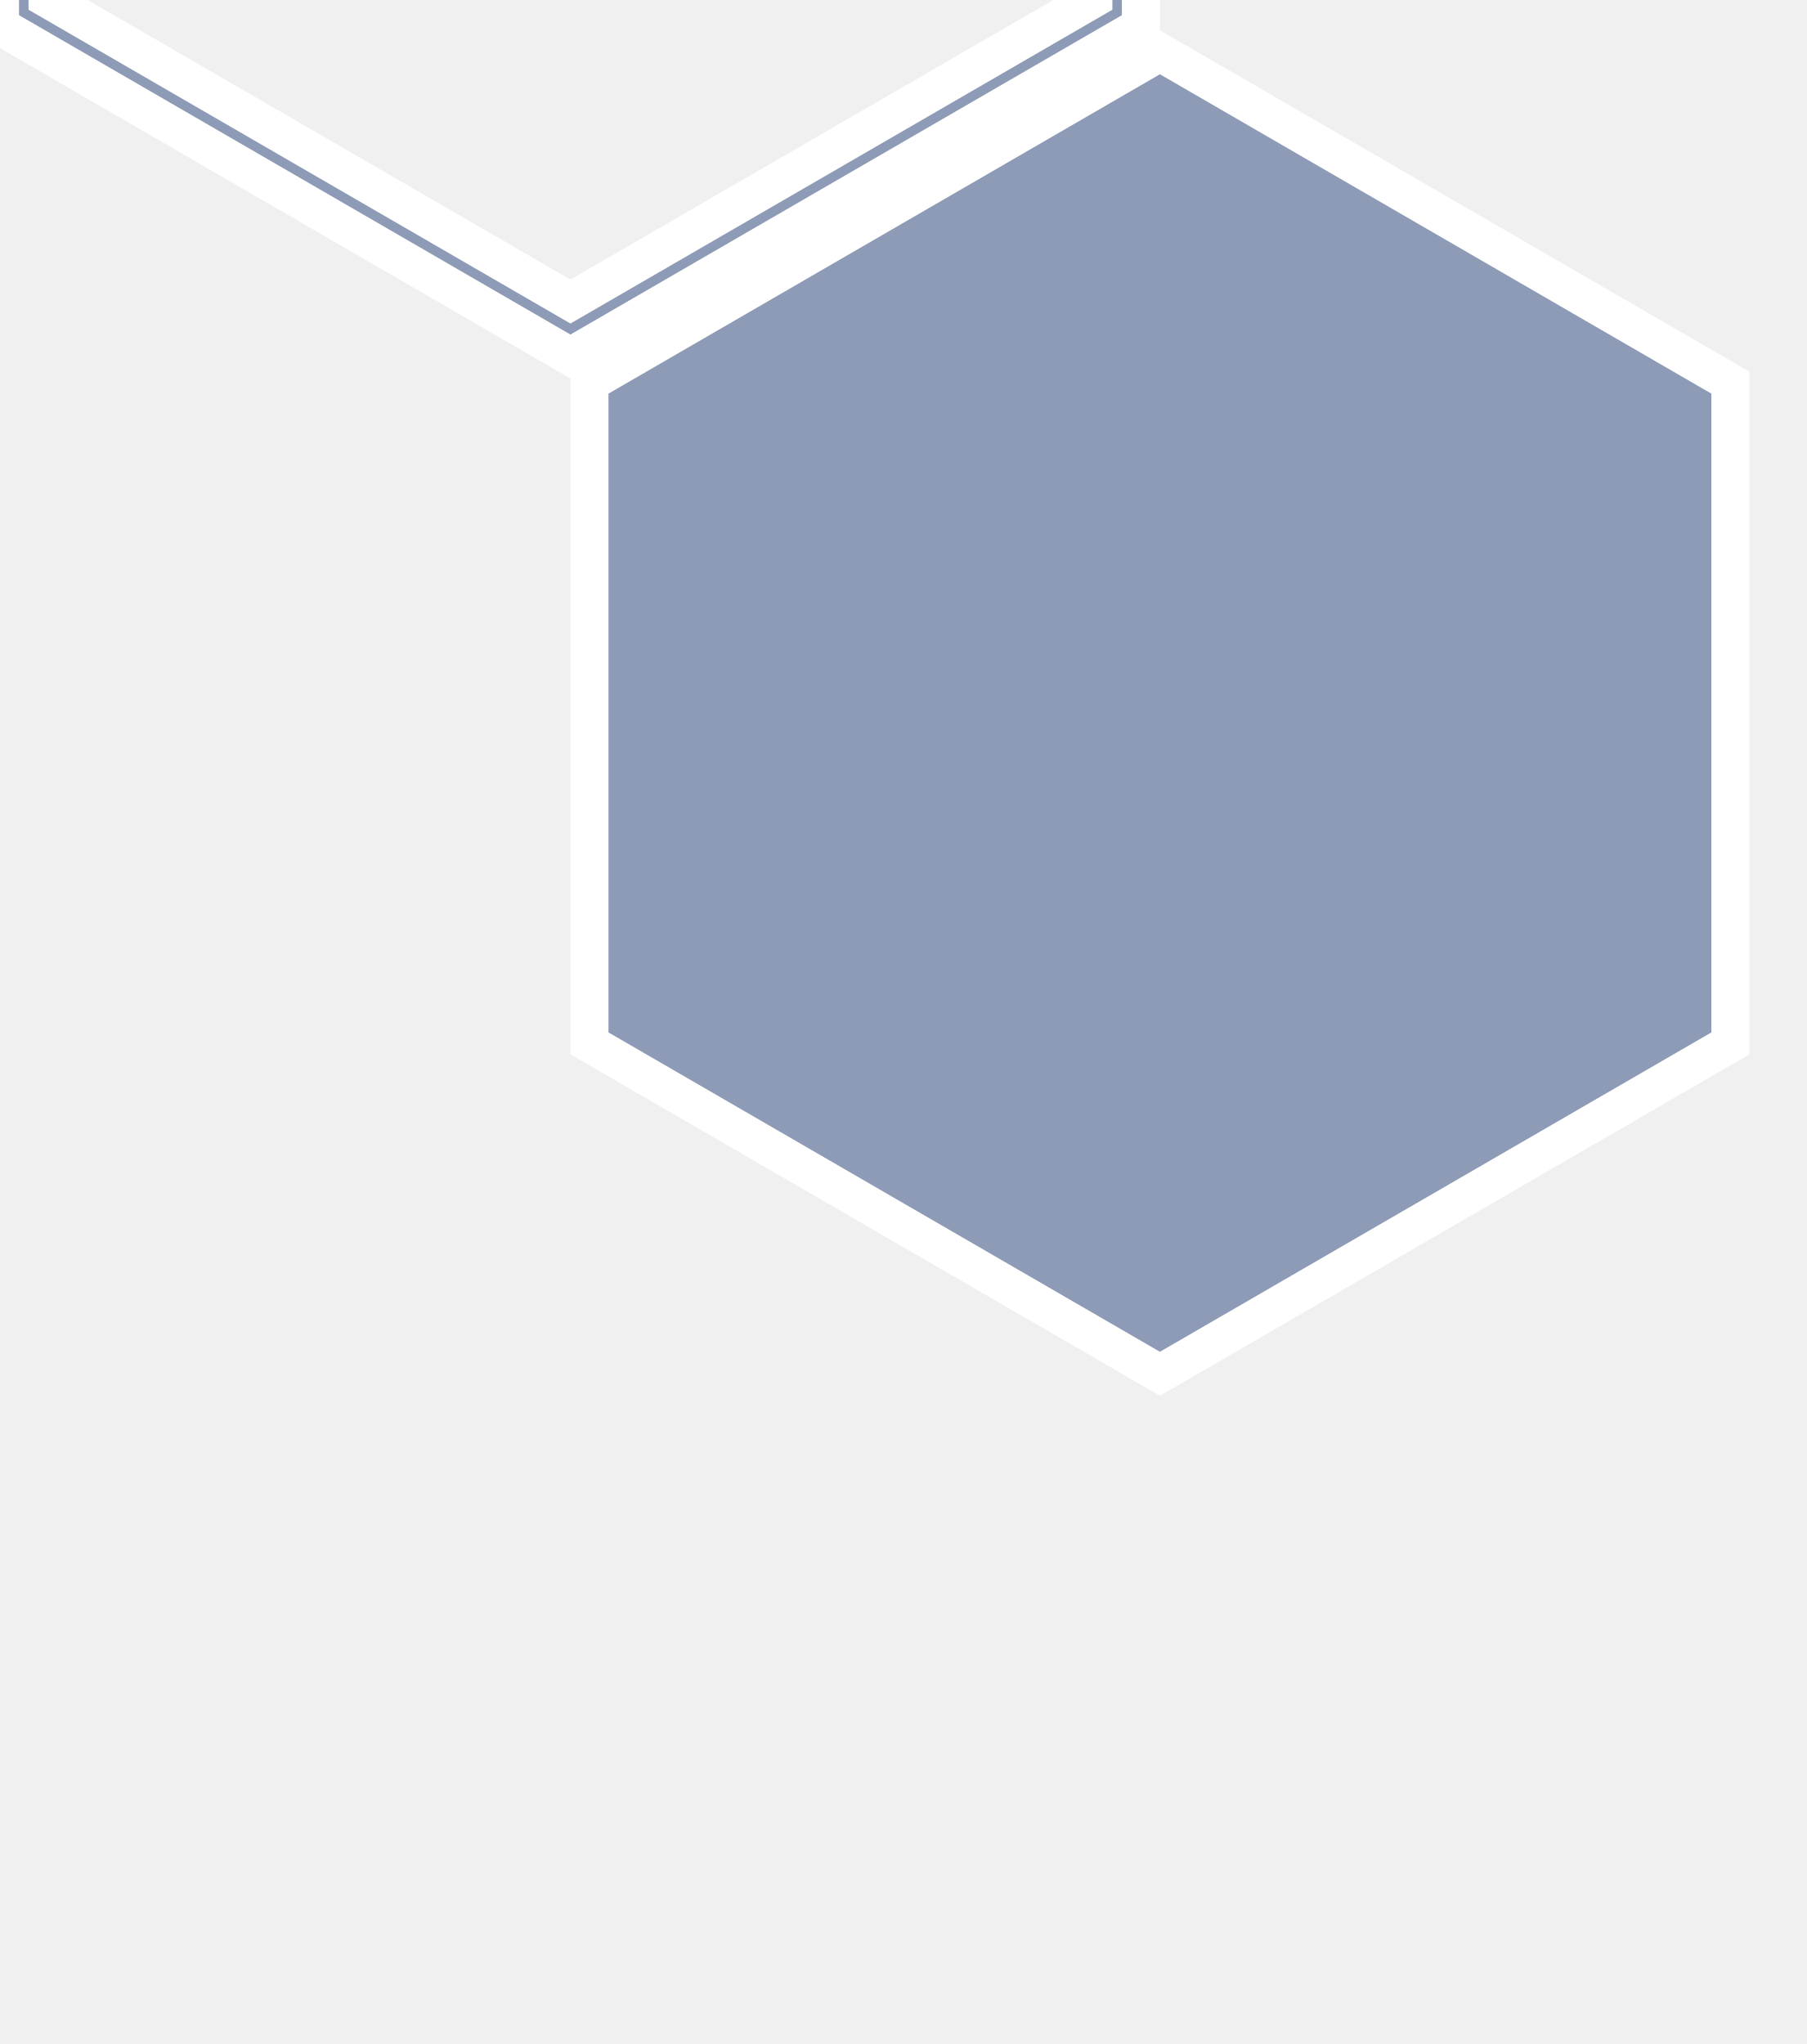
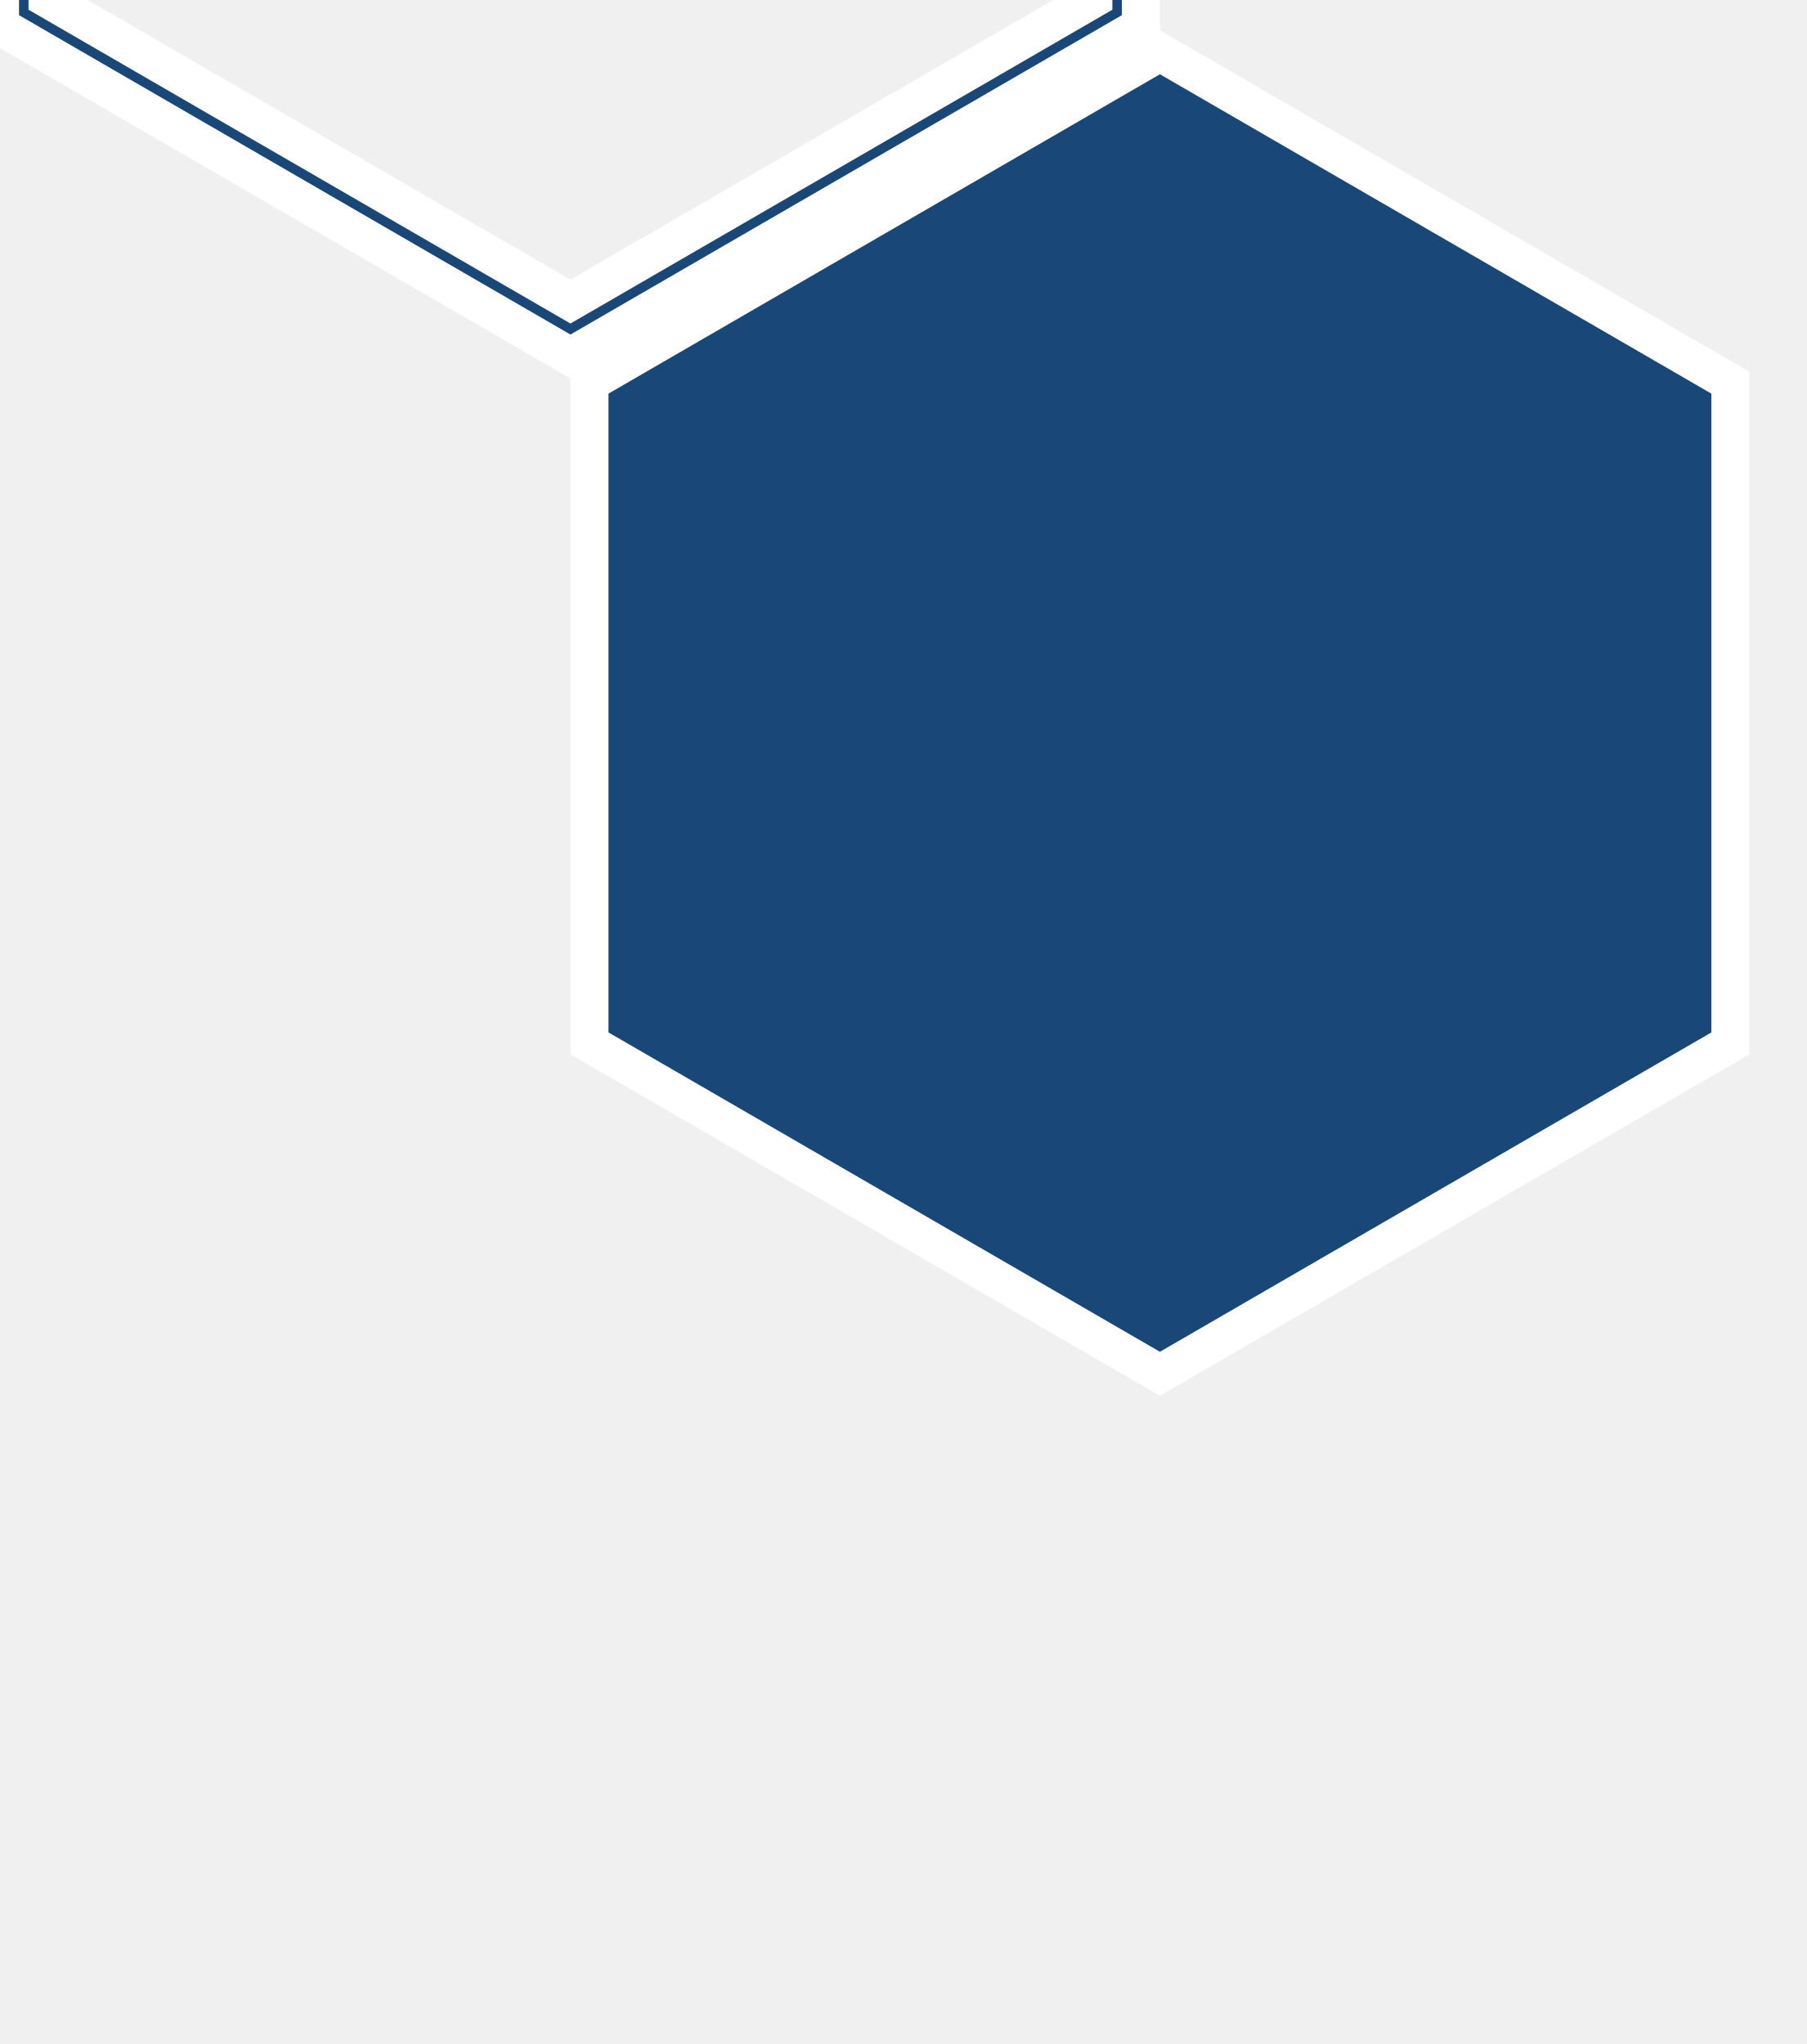
<svg xmlns="http://www.w3.org/2000/svg" id="Layer_1" data-name="Layer 1" viewBox="0 0 190 215">
  <defs>
    <style>
  .cls-1{
-     fill:#8d9bb6;
+     fill:#194777;
    stroke: white;
    stroke-width: 3pt;
  }
</style>
  </defs>
  <path class="cls-1" d="M60-95.72l55,31.85V-.13L60,31.72,5-.13V-63.87L60-95.72m0-5.78L0-66.75V2.75L60,37.5,120,2.75v-69.5Z" />
  <polygon class="cls-1" points="182 109.75 182 40.25 122 5.5 62 40.25 62 109.75 122 144.5 182 109.75" />
</svg>
